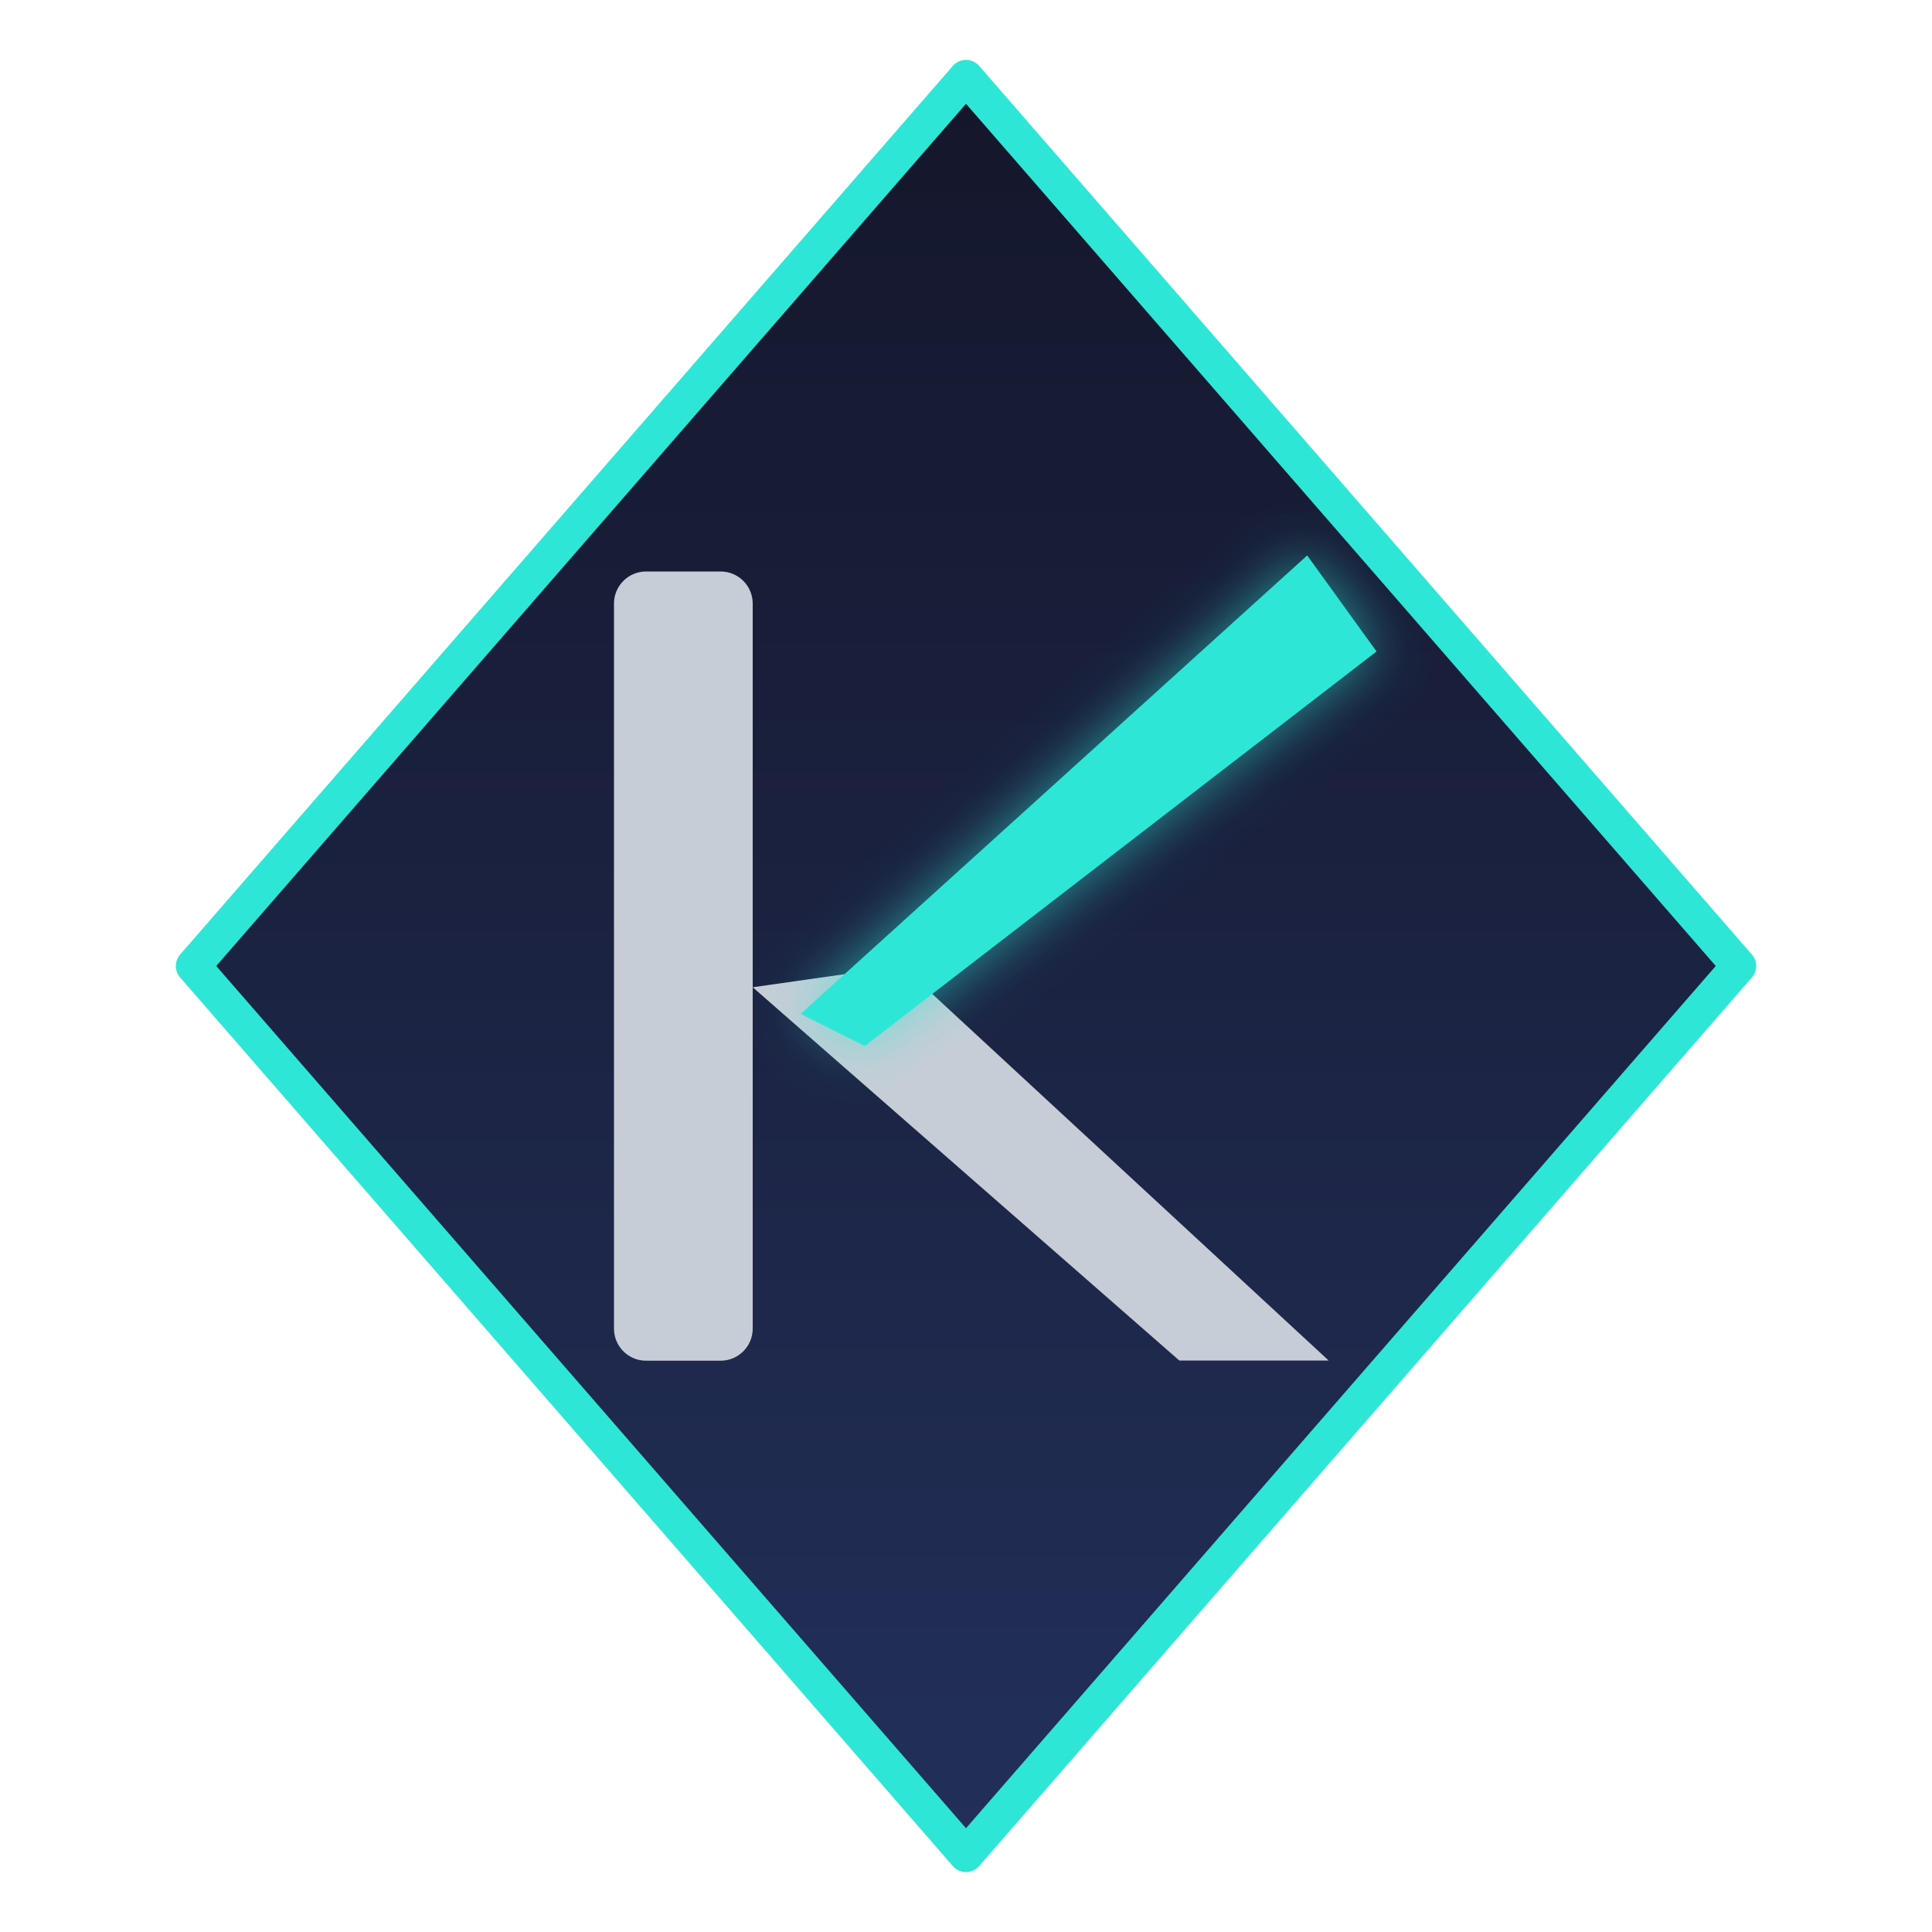
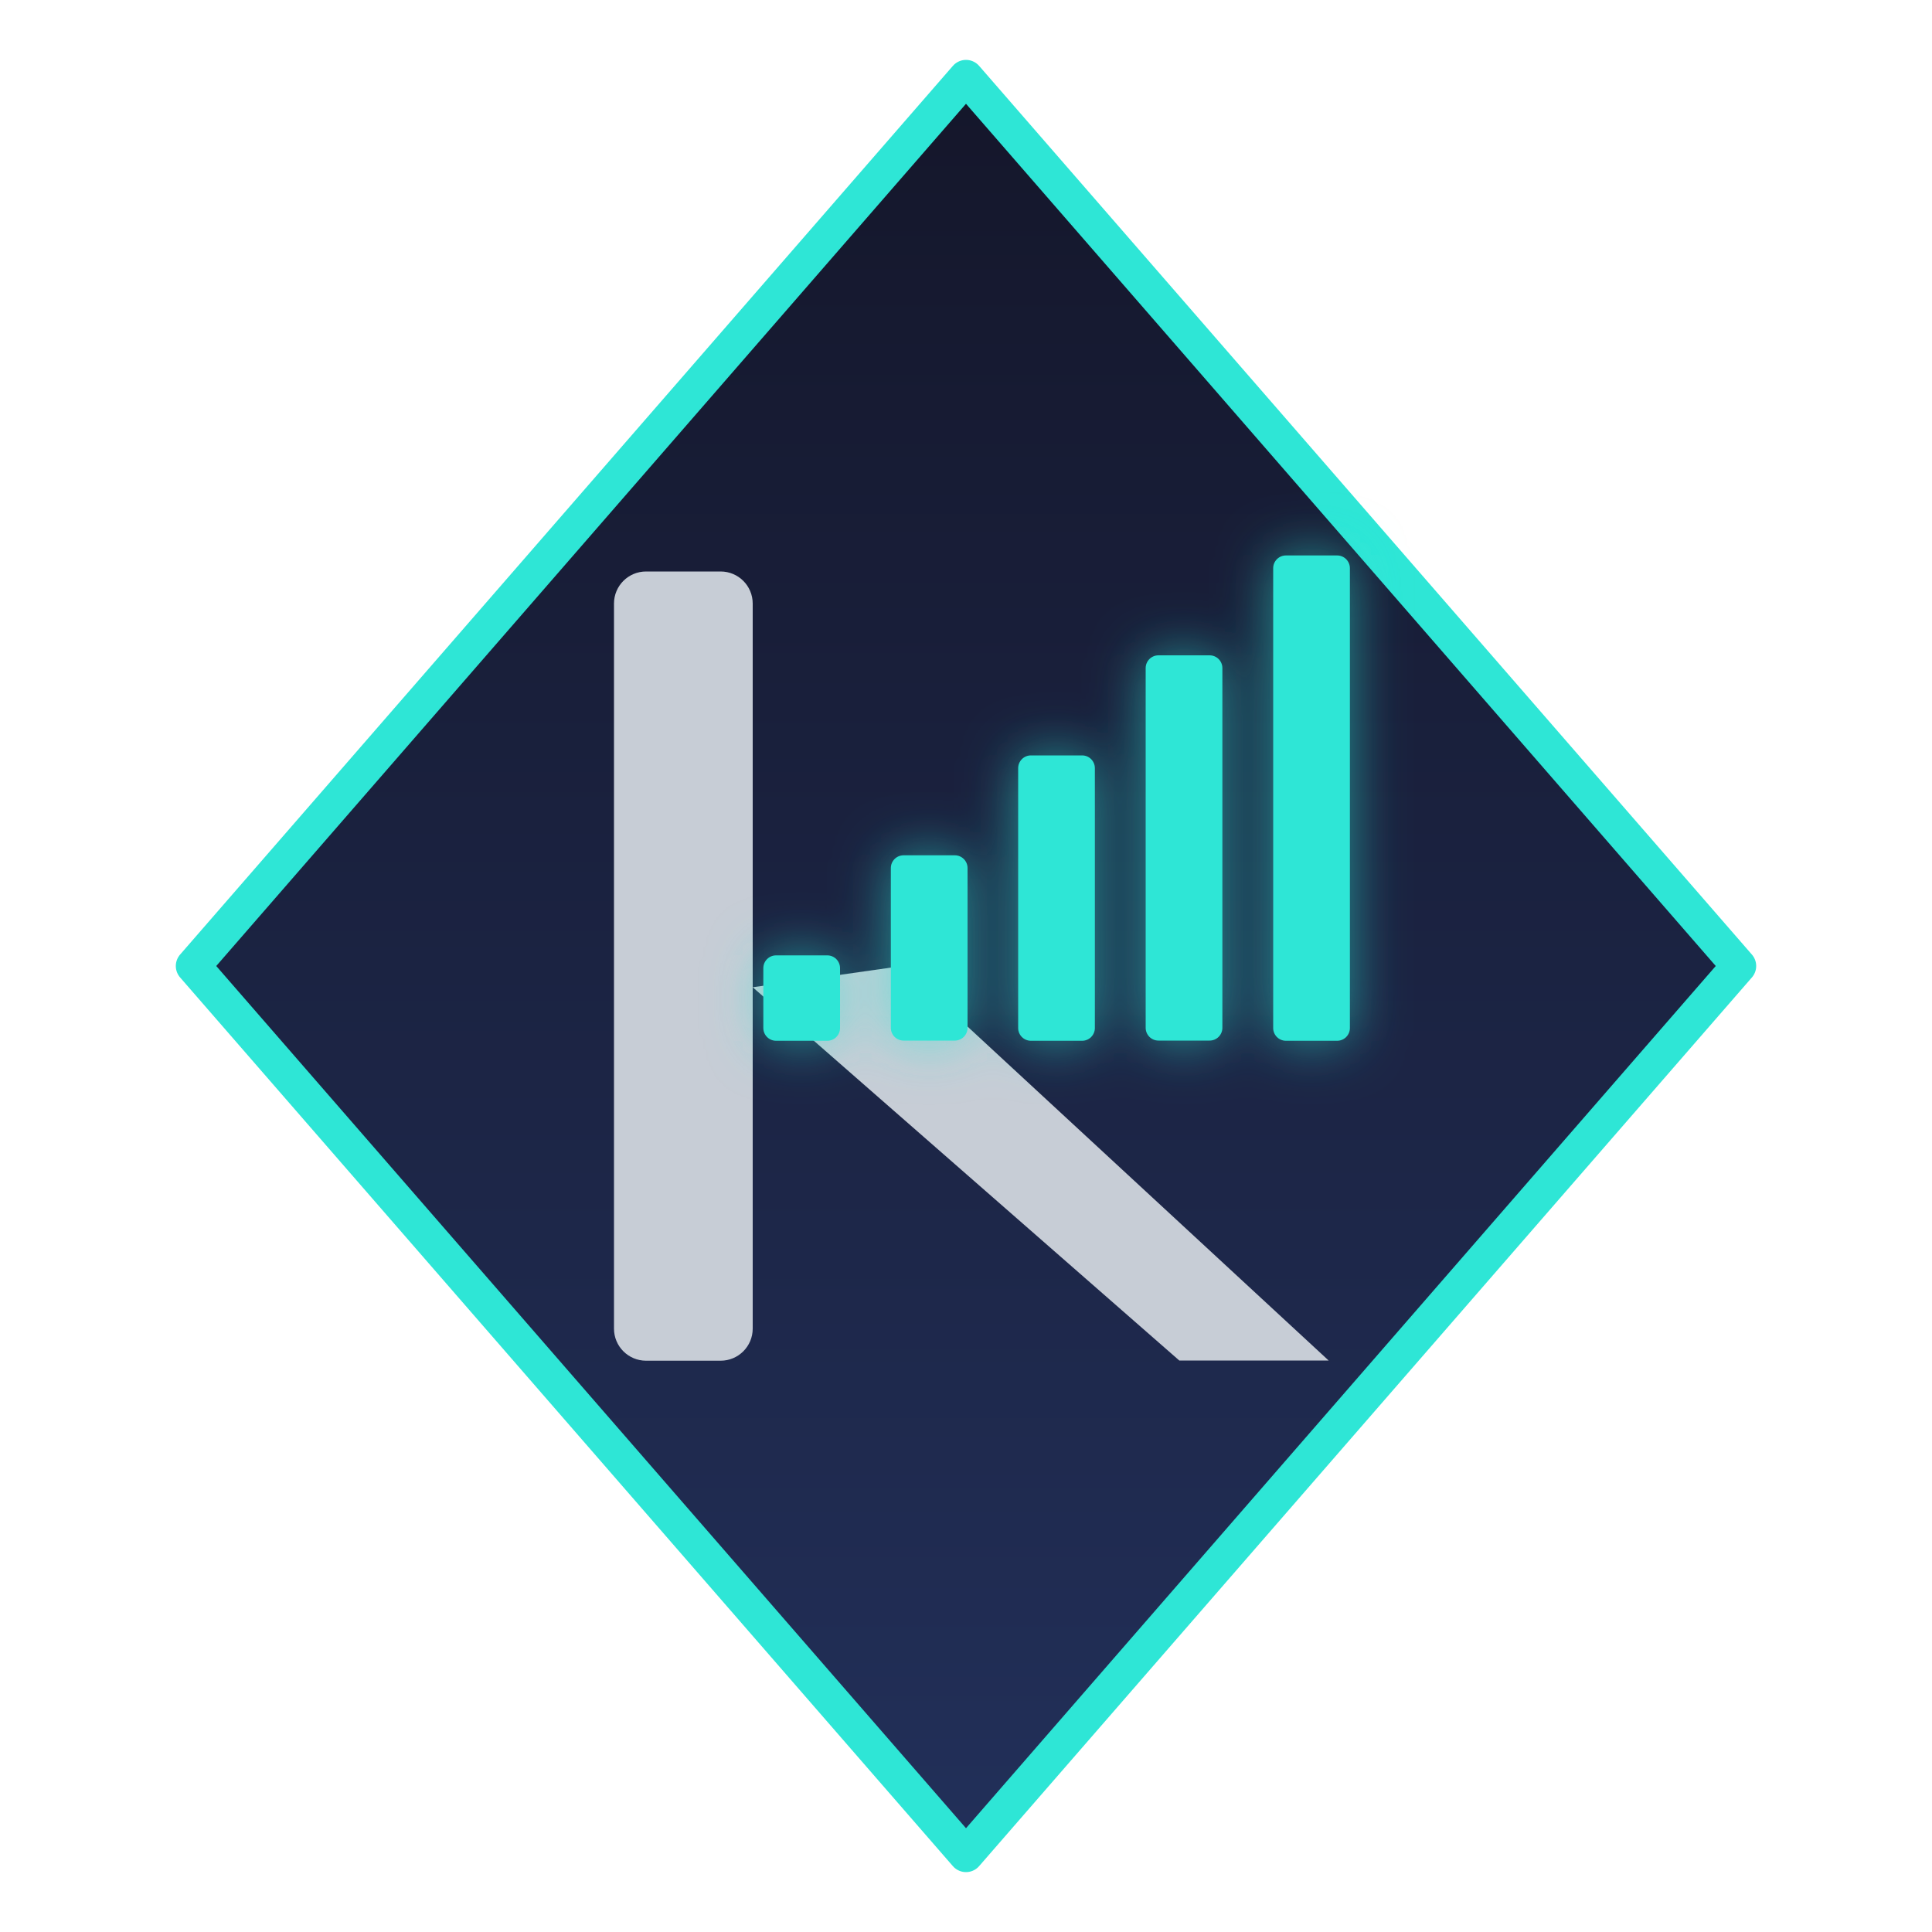
<svg xmlns="http://www.w3.org/2000/svg" viewBox="0 0 1000 1000" width="512" height="512" role="img" aria-label="Knightload — Signal Diamond">
  <defs>
    <linearGradient id="nD" x1="0" y1="0" x2="0" y2="1">
      <stop offset="0%" stop-color="#14162A" />
      <stop offset="100%" stop-color="#22305A" />
    </linearGradient>
    <filter id="glow" x="-40%" y="-40%" width="180%" height="180%">
      <feGaussianBlur stdDeviation="14" />
    </filter>
  </defs>
  <polygon points="500.0,40.0 900.0,500.0 500.0,960.0 100.0,500.0" fill="url(#nD)" stroke="#2EE6D6" stroke-width="18" stroke-linejoin="round" />
  <rect x="317.8" y="295.8" width="71.8" height="408.5" rx="16.6" fill="#C7CDD6" />
  <polygon points="389.6,511.0 610.4,704.2 687.7,704.2 466.9,500.0" fill="#C7CDD6" />
-   <polygon points="414.4,524.8 676.6,287.5 712.5,337.2 447.6,541.4" fill="#2EE6D6" filter="url(#glow)" opacity="0.6" />
-   <polygon points="414.4,524.8 676.6,287.5 712.5,337.2 447.6,541.4" fill="#2EE6D6" />
+   <g filter="url(#glow)" opacity="0.6">
+     <rect x="395.1" y="494.5" width="39.7" height="44.2" rx="6.6" fill="#2EE6D6" />
+     <rect x="461.1" y="442.7" width="39.7" height="95.9" rx="6.6" fill="#2EE6D6" />
+     <rect x="527.0" y="391.0" width="39.7" height="147.7" rx="6.6" fill="#2EE6D6" />
+     <rect x="593.0" y="339.2" width="39.7" height="199.4" rx="6.6" fill="#2EE6D6" />
+     <rect x="659.0" y="287.5" width="39.7" height="251.2" rx="6.6" fill="#2EE6D6" />
+   </g>
+   <rect x="395.1" y="494.5" width="39.7" height="44.2" rx="6.6" fill="#2EE6D6" />
+   <rect x="461.1" y="442.7" width="39.7" height="95.9" rx="6.6" fill="#2EE6D6" />
+   <rect x="527.0" y="391.0" width="39.7" height="147.7" rx="6.6" fill="#2EE6D6" />
+   <rect x="593.0" y="339.2" width="39.7" height="199.4" rx="6.6" fill="#2EE6D6" />
+   <rect x="659.0" y="287.5" width="39.7" height="251.2" rx="6.6" fill="#2EE6D6" />
</svg>
